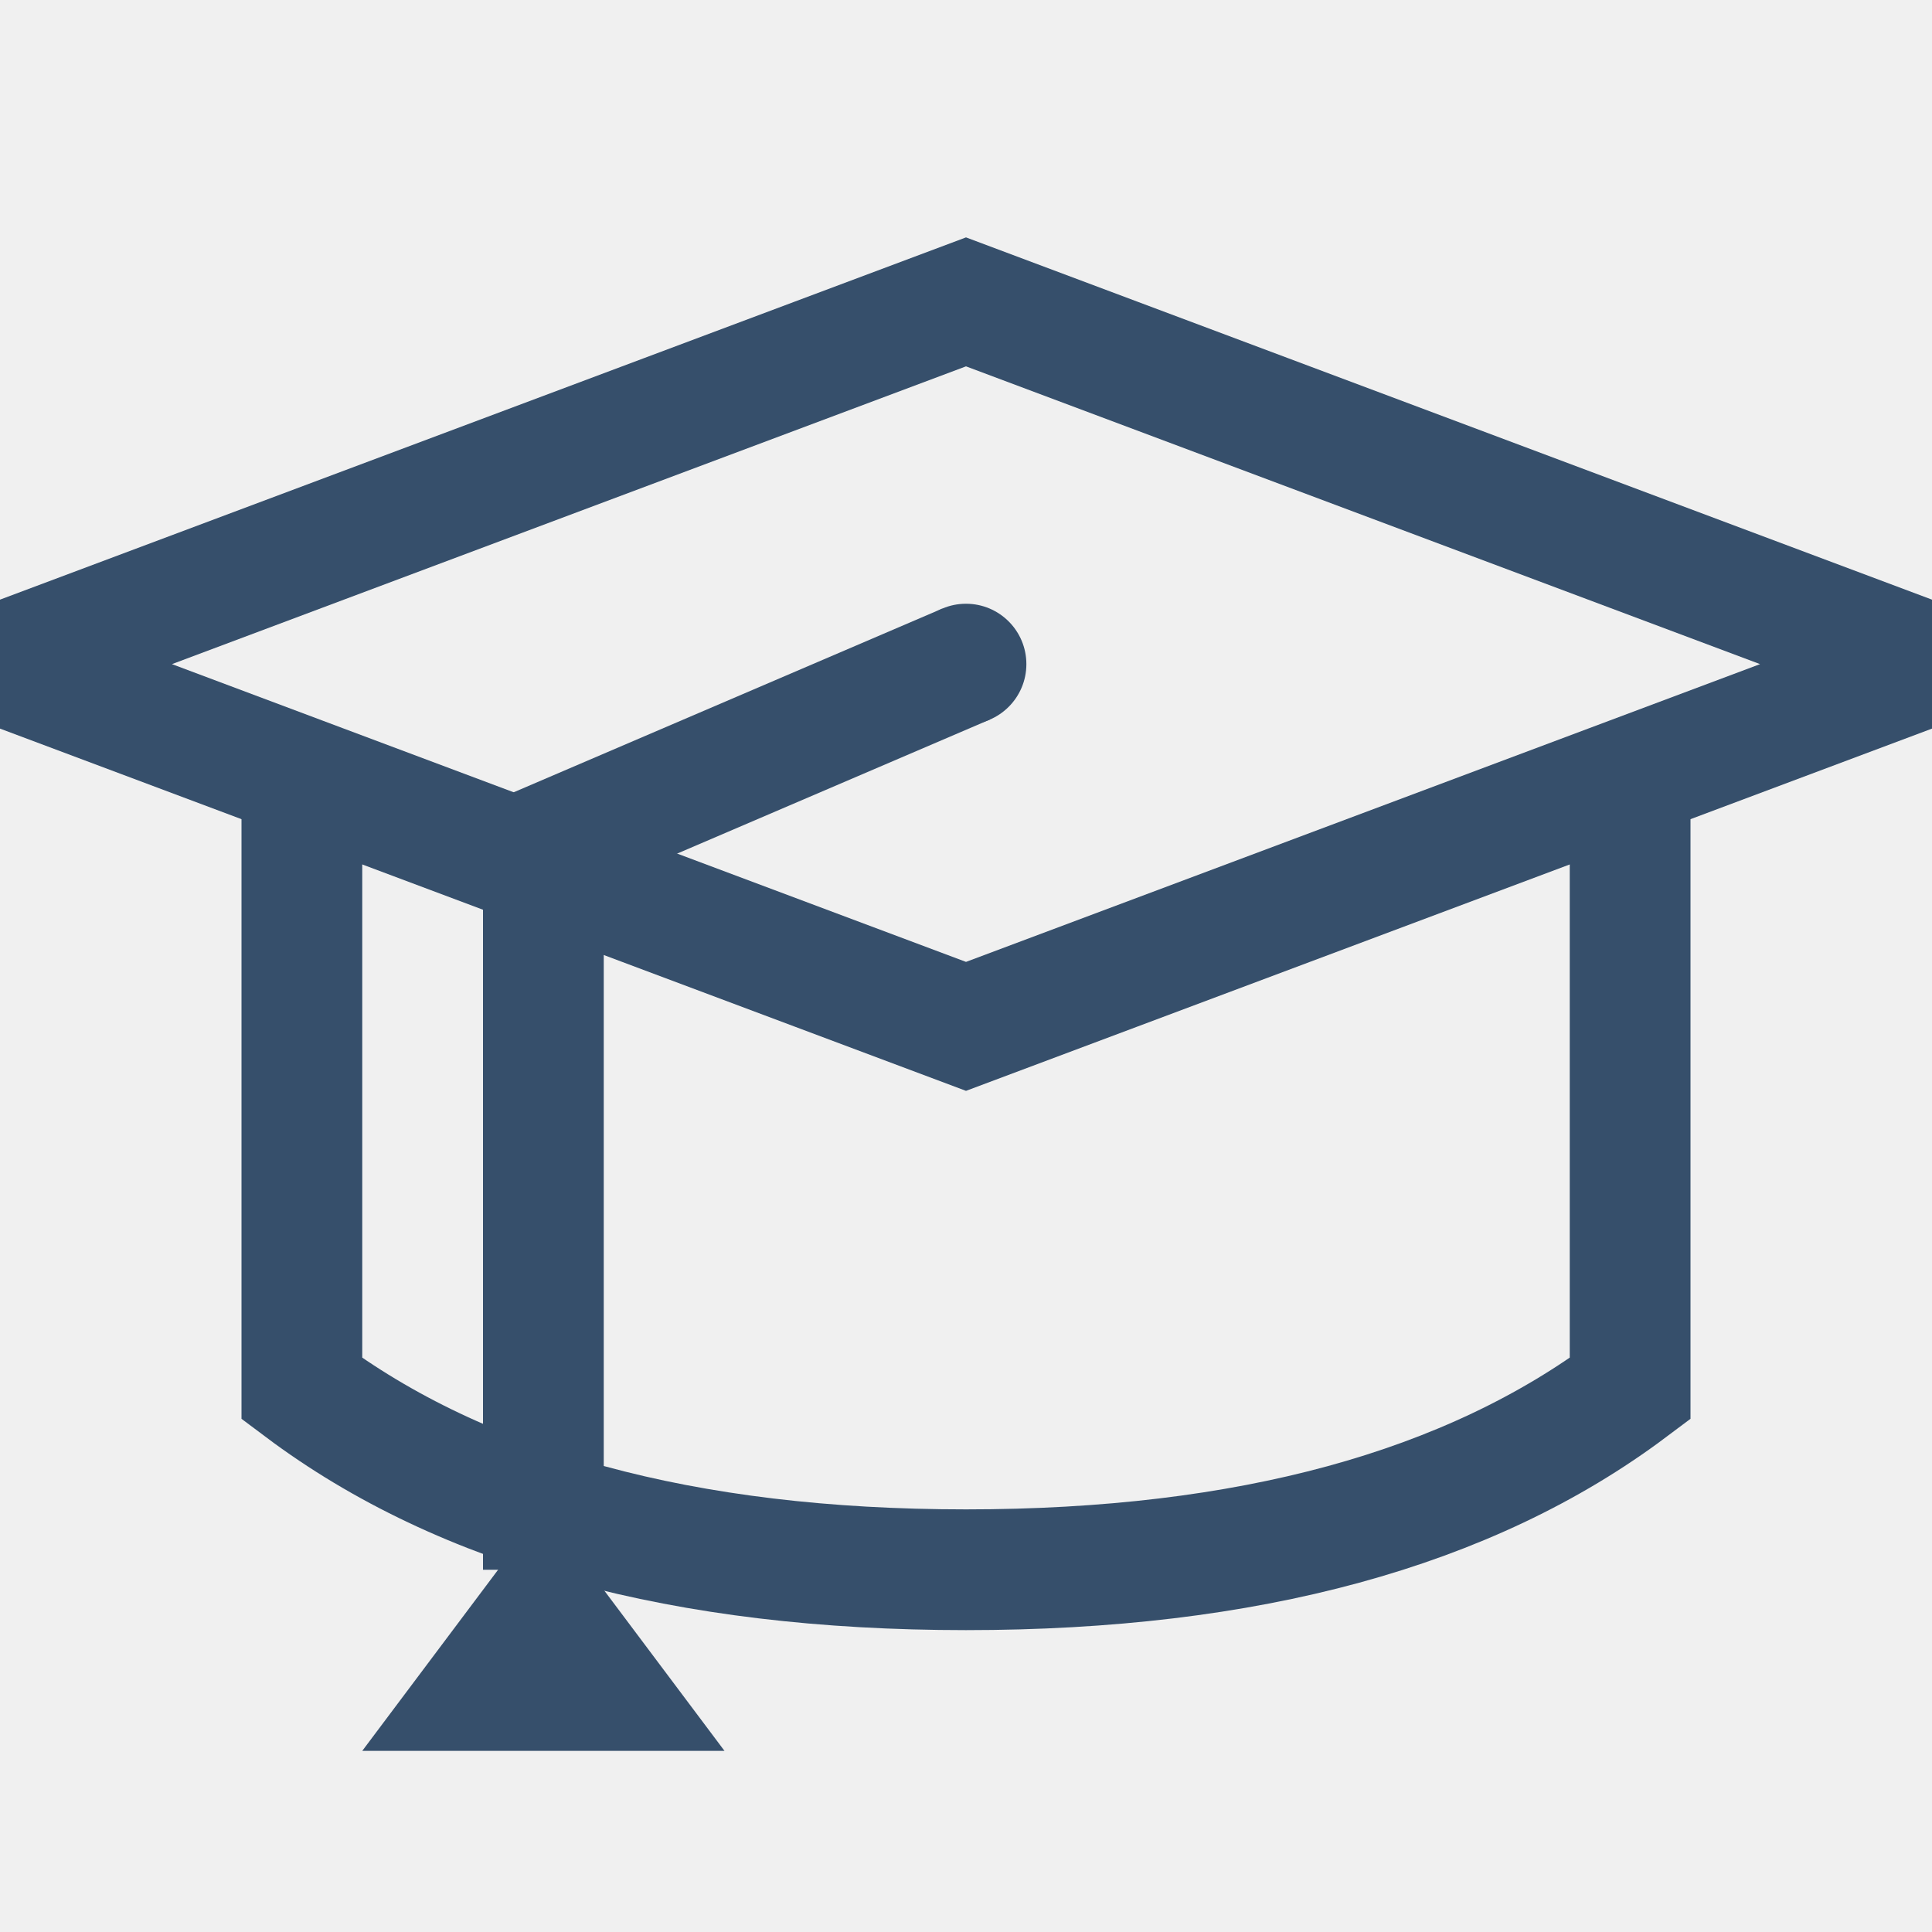
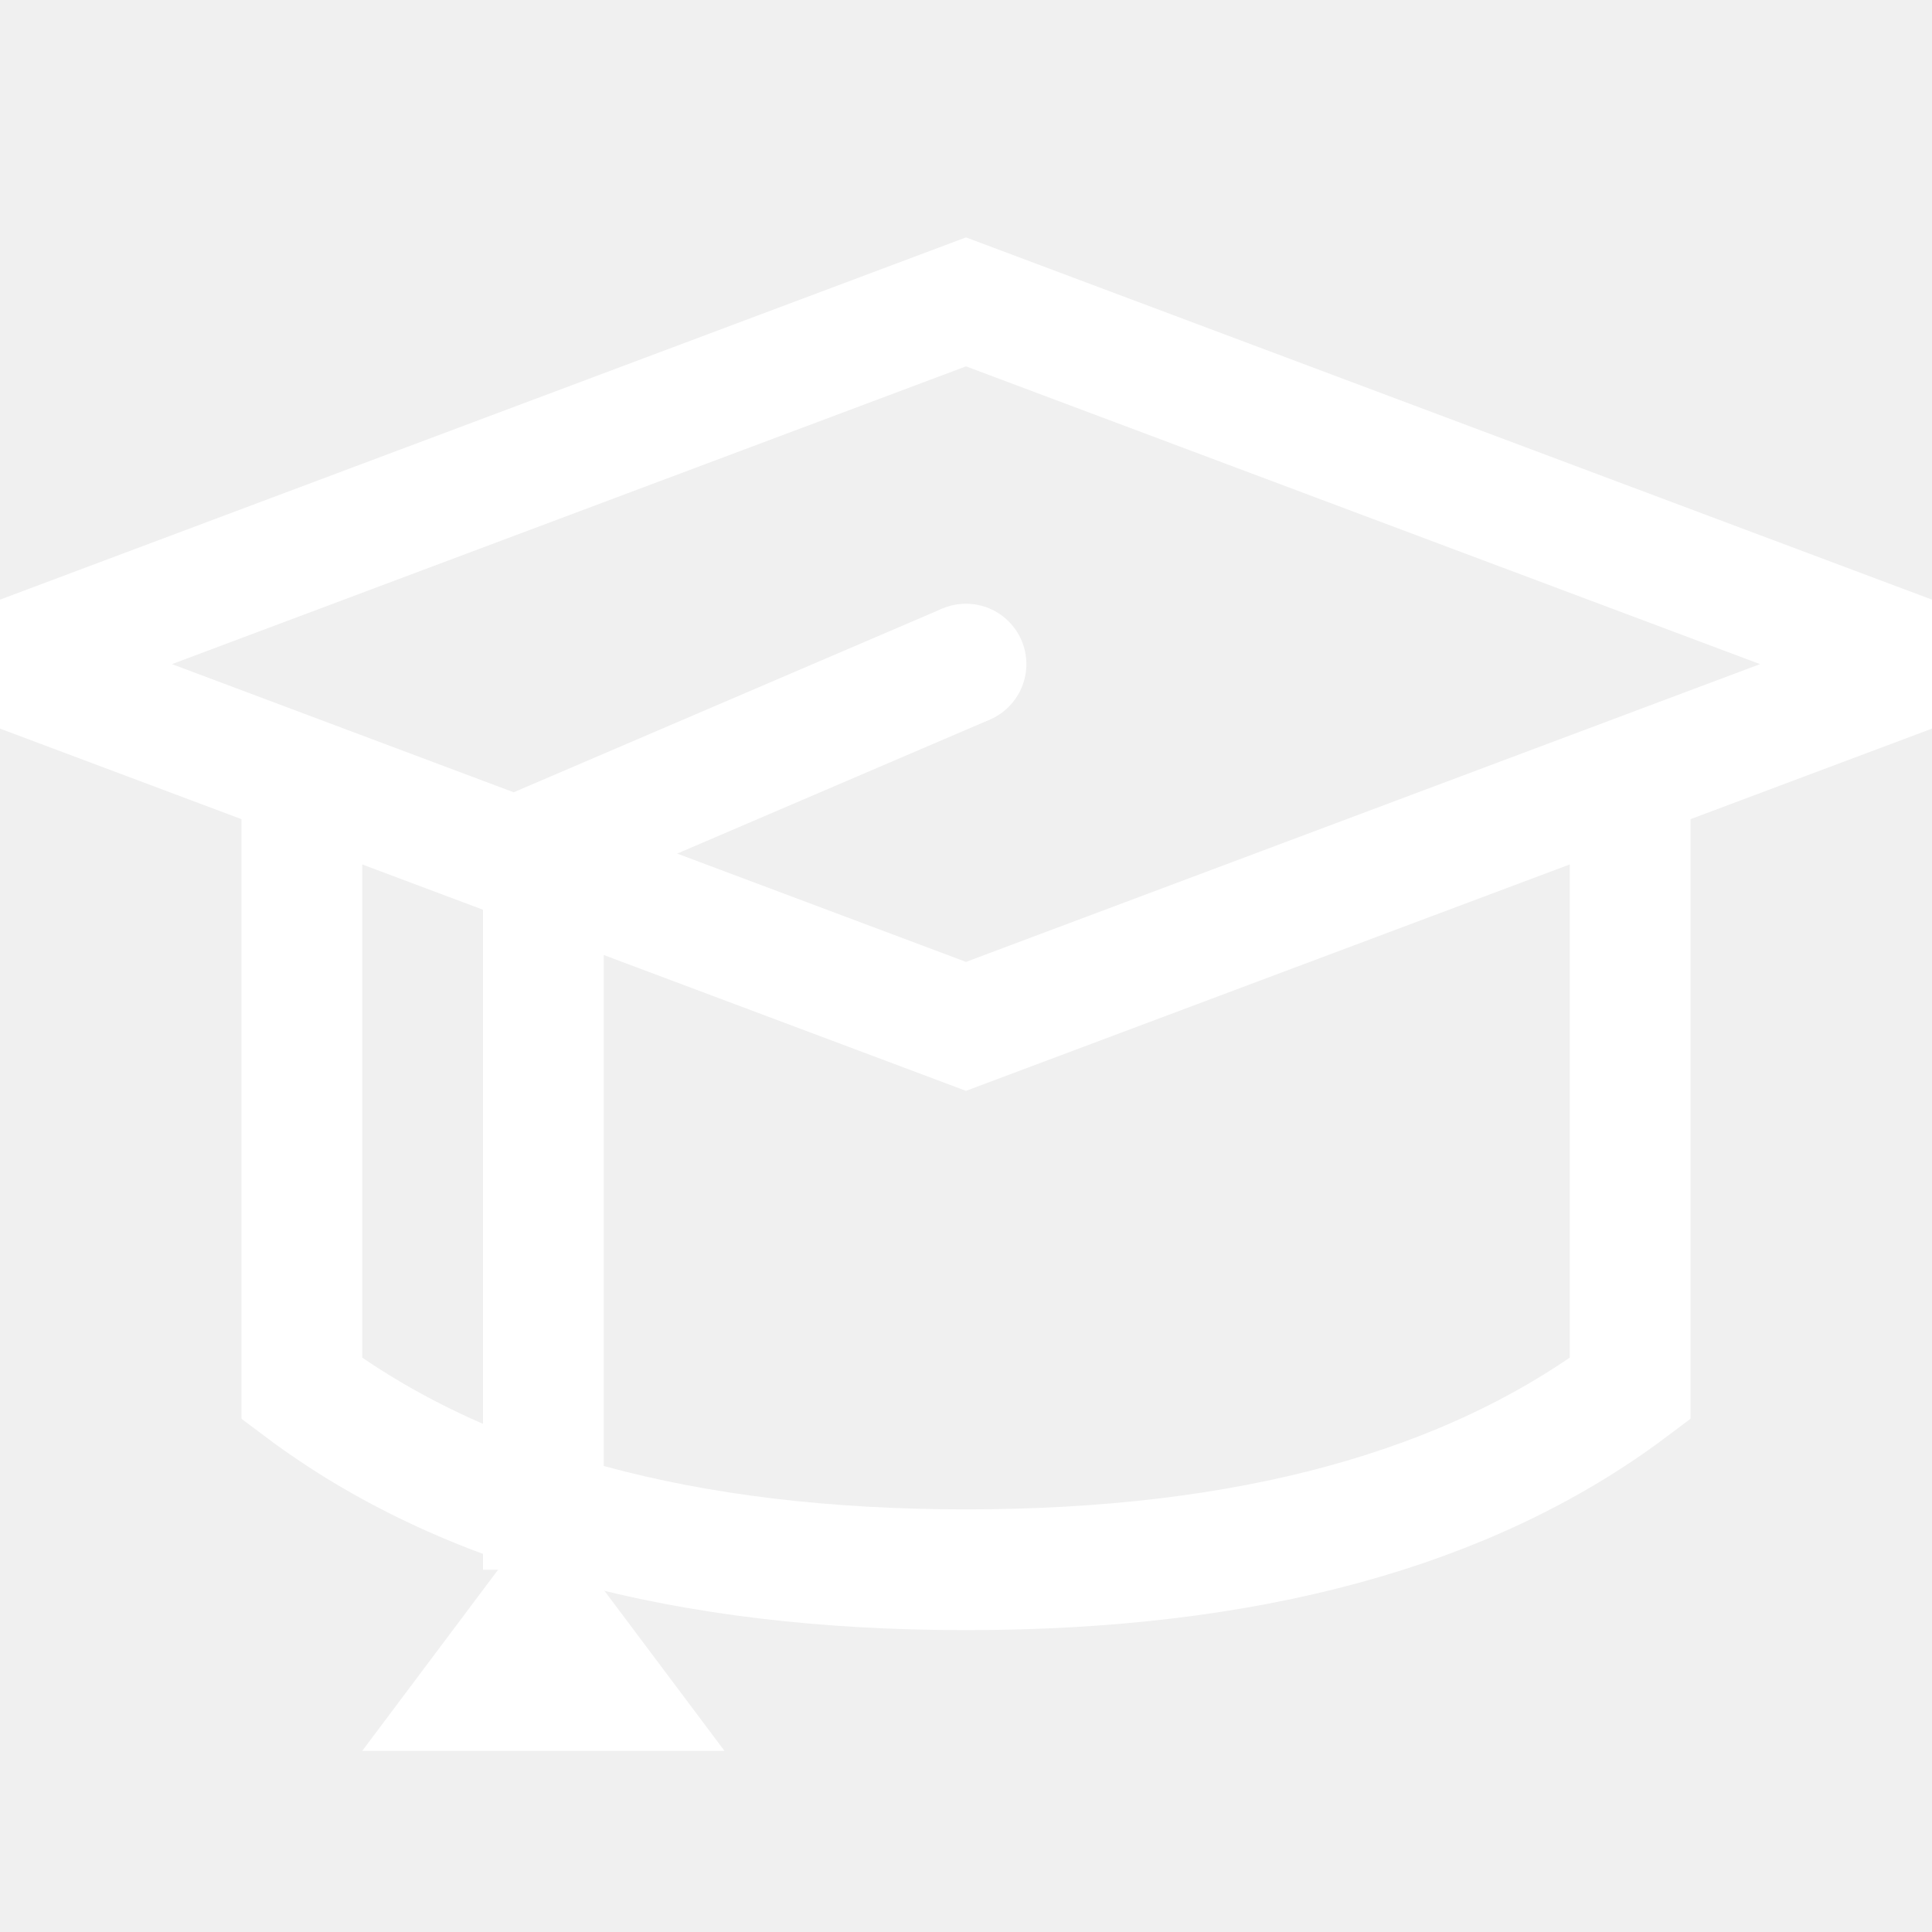
<svg xmlns="http://www.w3.org/2000/svg" width="32px" height="32px" viewBox="0 0 32 32" version="1.1">
  <g id="education" stroke="none" stroke-width="1" fill="none" fill-rule="evenodd">
-     <path d="M5,13 L5,23 C7.667,25 11.333,26 16,26 C20.667,26 24.333,25 27,23 L27,13" id="Path-4" stroke="#364F6B" stroke-width="2" />
-     <polygon id="Path" stroke="#364F6B" stroke-width="2" points="0 11 16 5 32 11 16 17" />
-     <circle id="Oval" fill="#364F6B" cx="16" cy="11" r="1" />
-     <polyline id="Path-2" stroke="#364F6B" stroke-width="2" points="16 11 9 14 9 26" />
-     <polygon id="Path-3" fill="#364F6B" points="6 29 12 29 9 25" />
+     <path d="M5,13 L5,23 C7.667,25 11.333,26 16,26 C20.667,26 24.333,25 27,23 L27,13" id="Path-4" stroke="#FFFFFF" stroke-width="2" />
+     <polygon id="Path" stroke="#FFFFFF" stroke-width="2" points="0 11 16 5 32 11 16 17" />
+     <circle id="Oval" fill="#FFFFFF" cx="16" cy="11" r="1" />
+     <polyline id="Path-2" stroke="#FFFFFF" stroke-width="2" points="16 11 9 14 9 26" />
+     <polygon id="Path-3" fill="#FFFFFF" points="6 29 12 29 9 25" />
  </g>
</svg>
